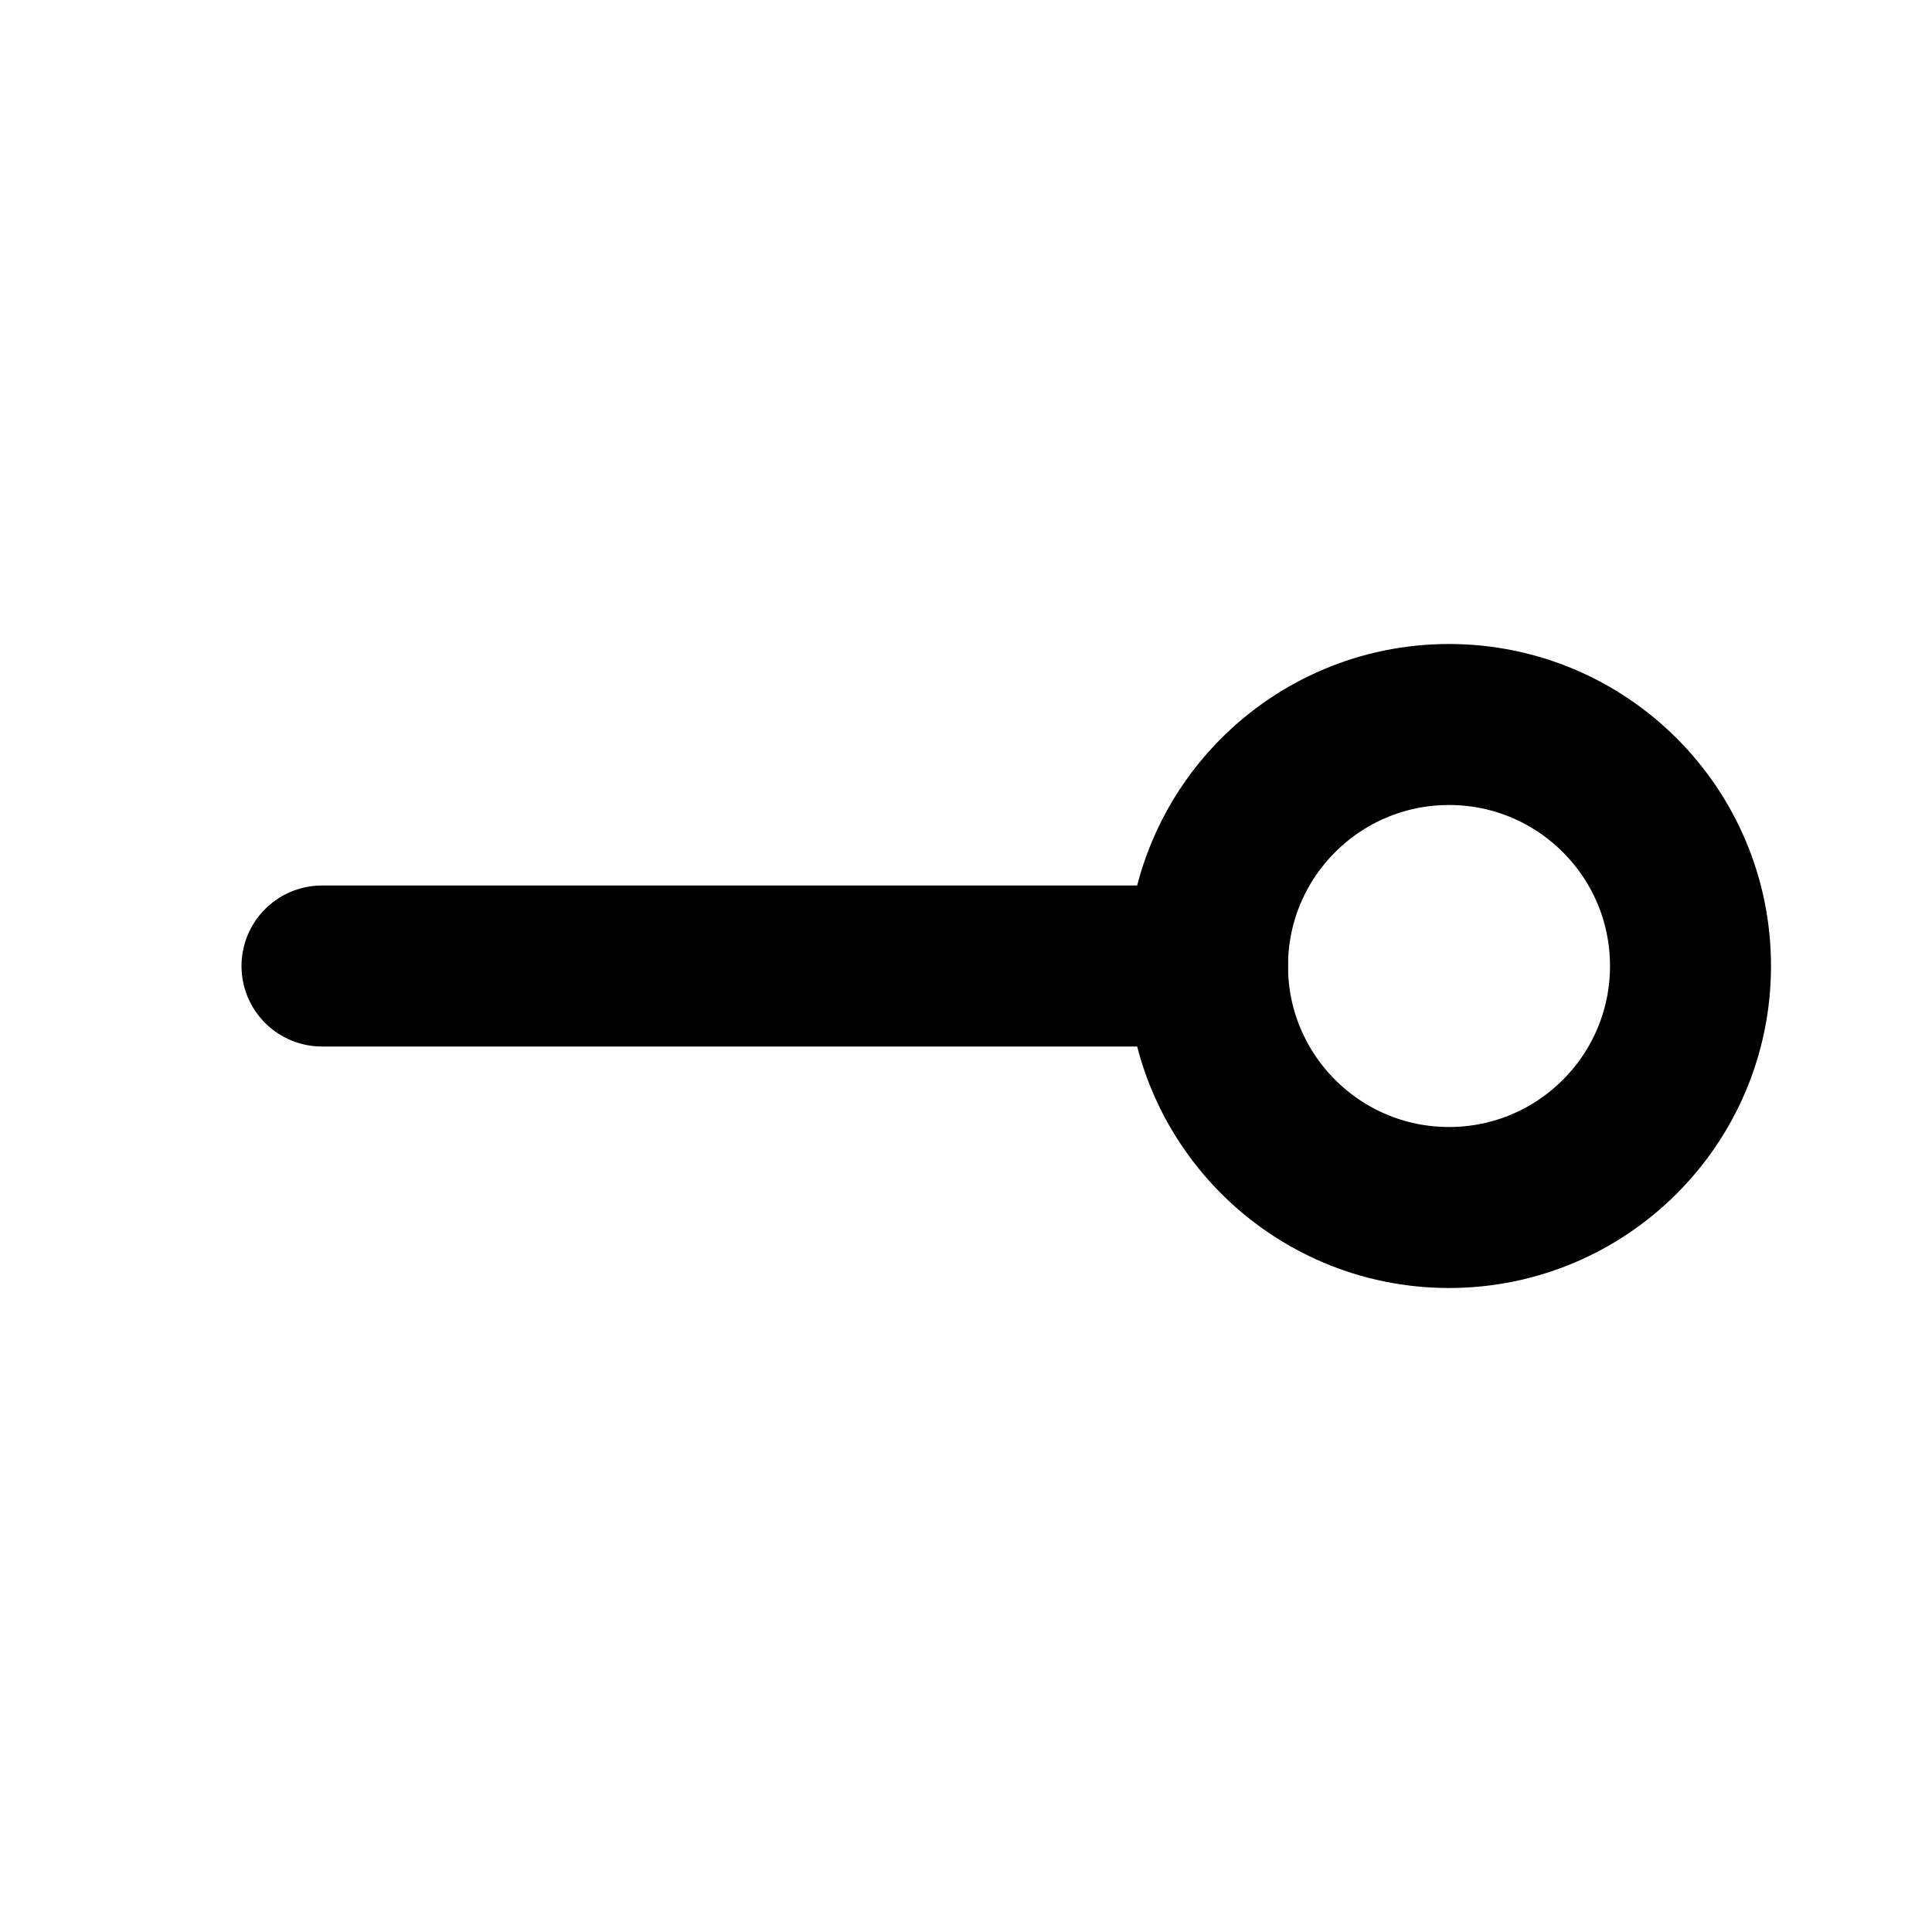
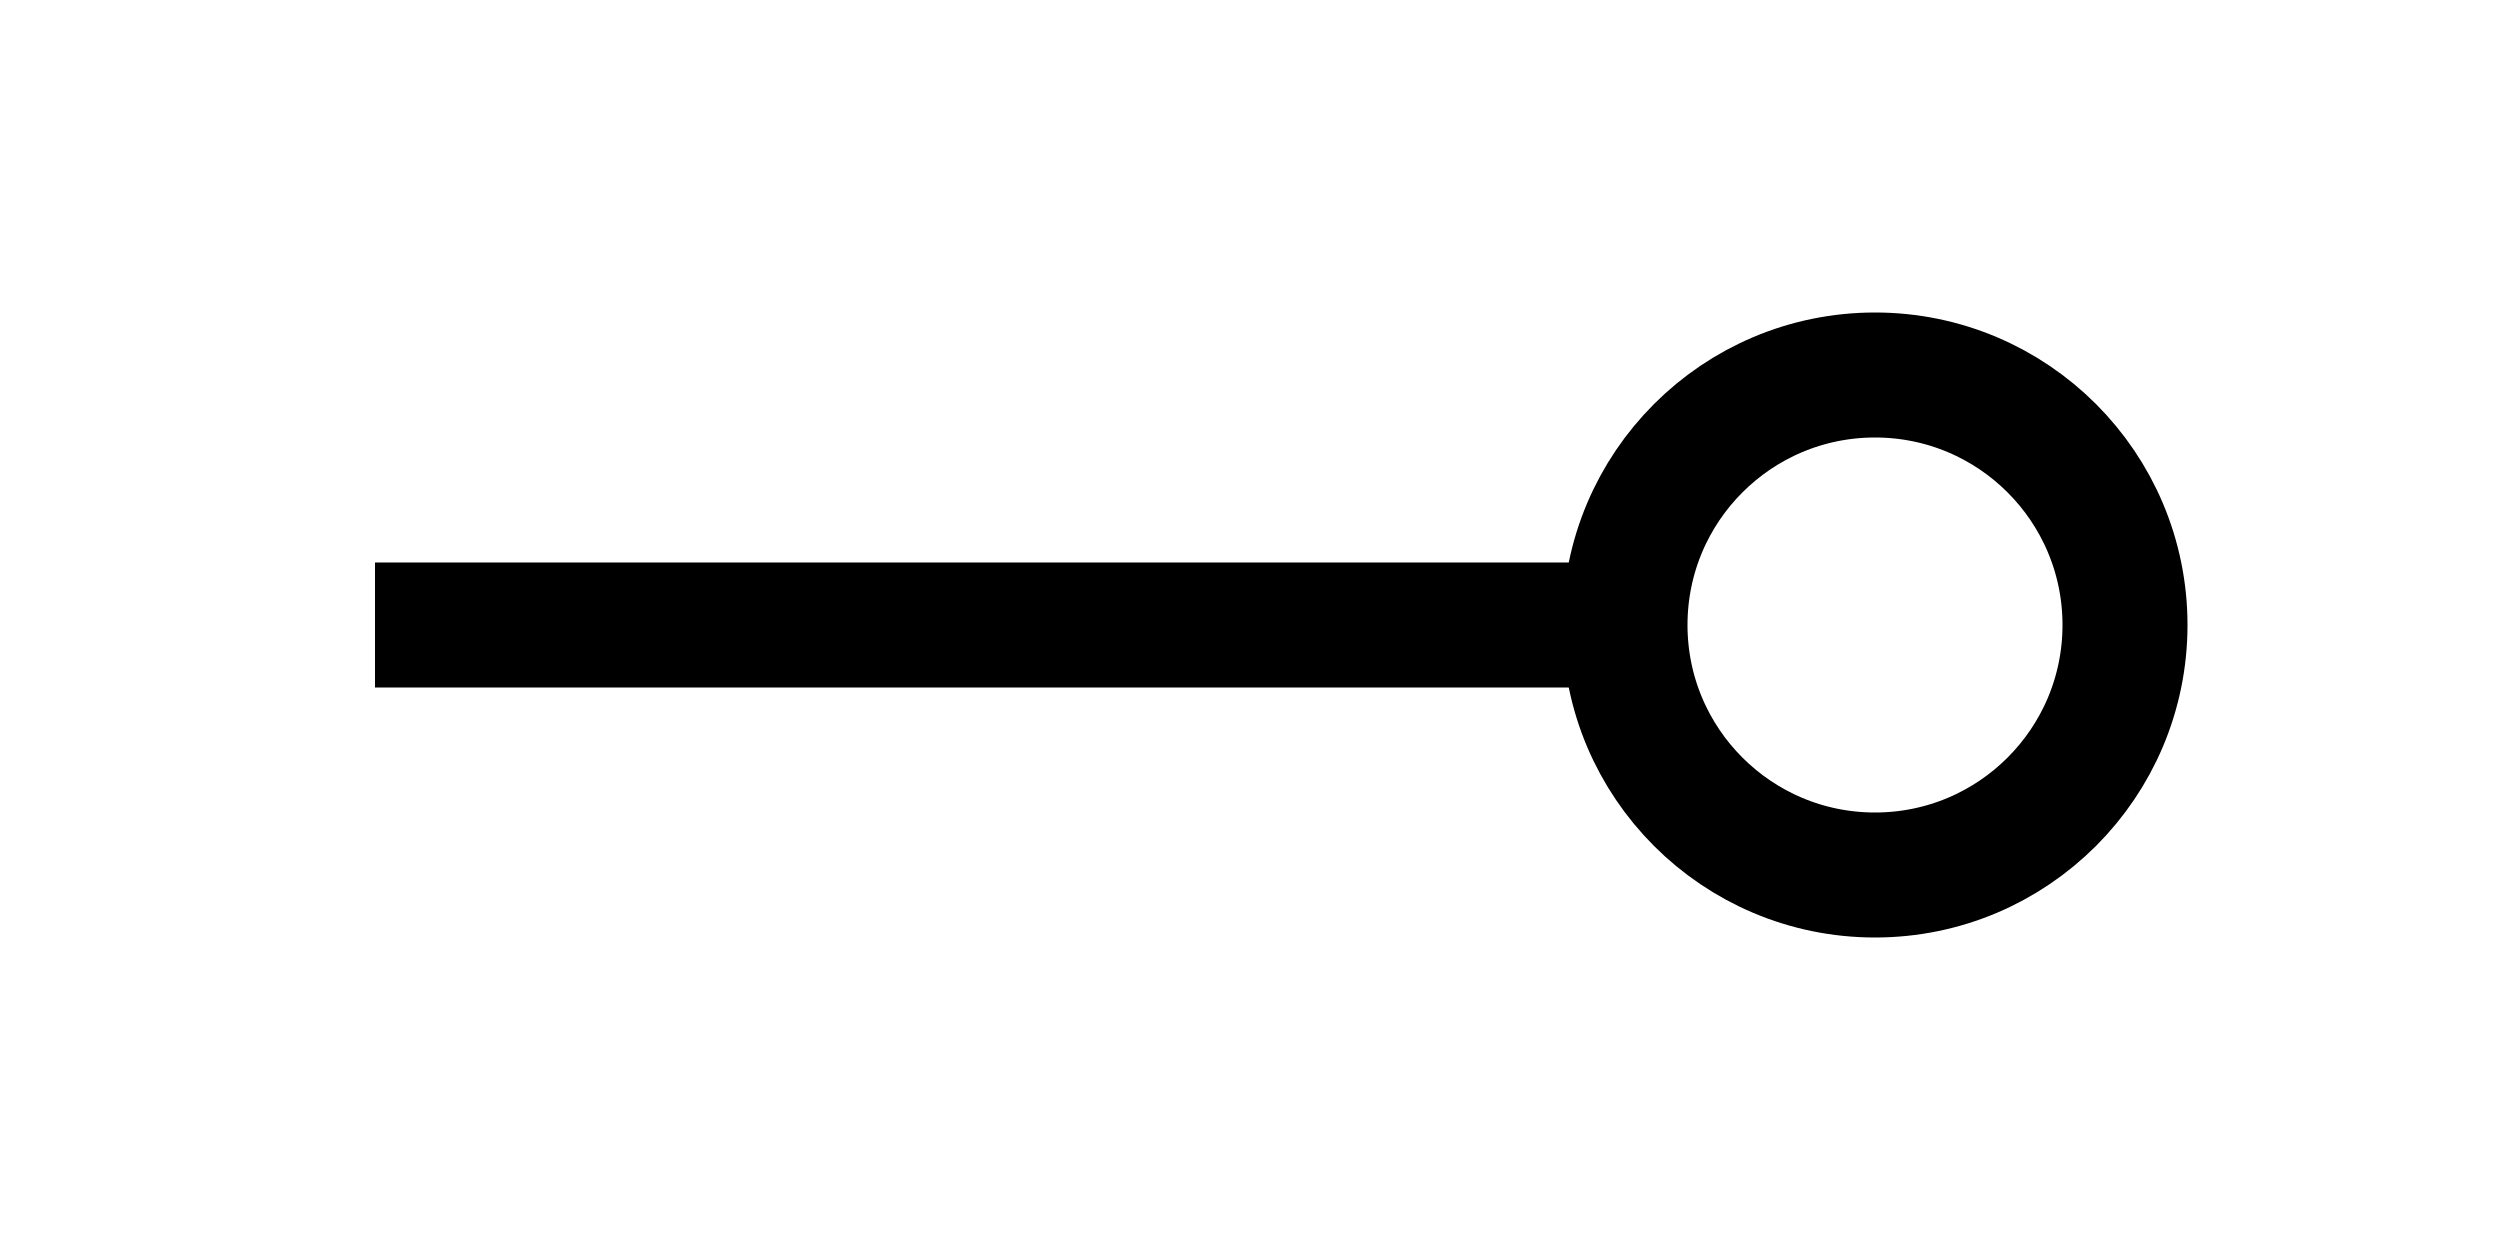
- <svg aria-hidden="true" focusable="false" role="img" viewBox="0 0 24 24" fill="none" stroke-width="2" stroke="currentColor" stroke-linecap="round" stroke-linejoin="round">
-   <path d="M4 12h11" />
-   <circle cx="18" cy="12" r="3" stroke="currentColor" fill="none" />
+ <svg xmlns="http://www.w3.org/2000/svg" viewBox="0 0 40 20">
+   <g stroke="currentColor" fill="none" stroke-width="2">
+     <path d="M26 10L6 10" />
+     <circle r="4" transform="matrix(-1 0 0 1 30 10)" />
+   </g>
</svg>
